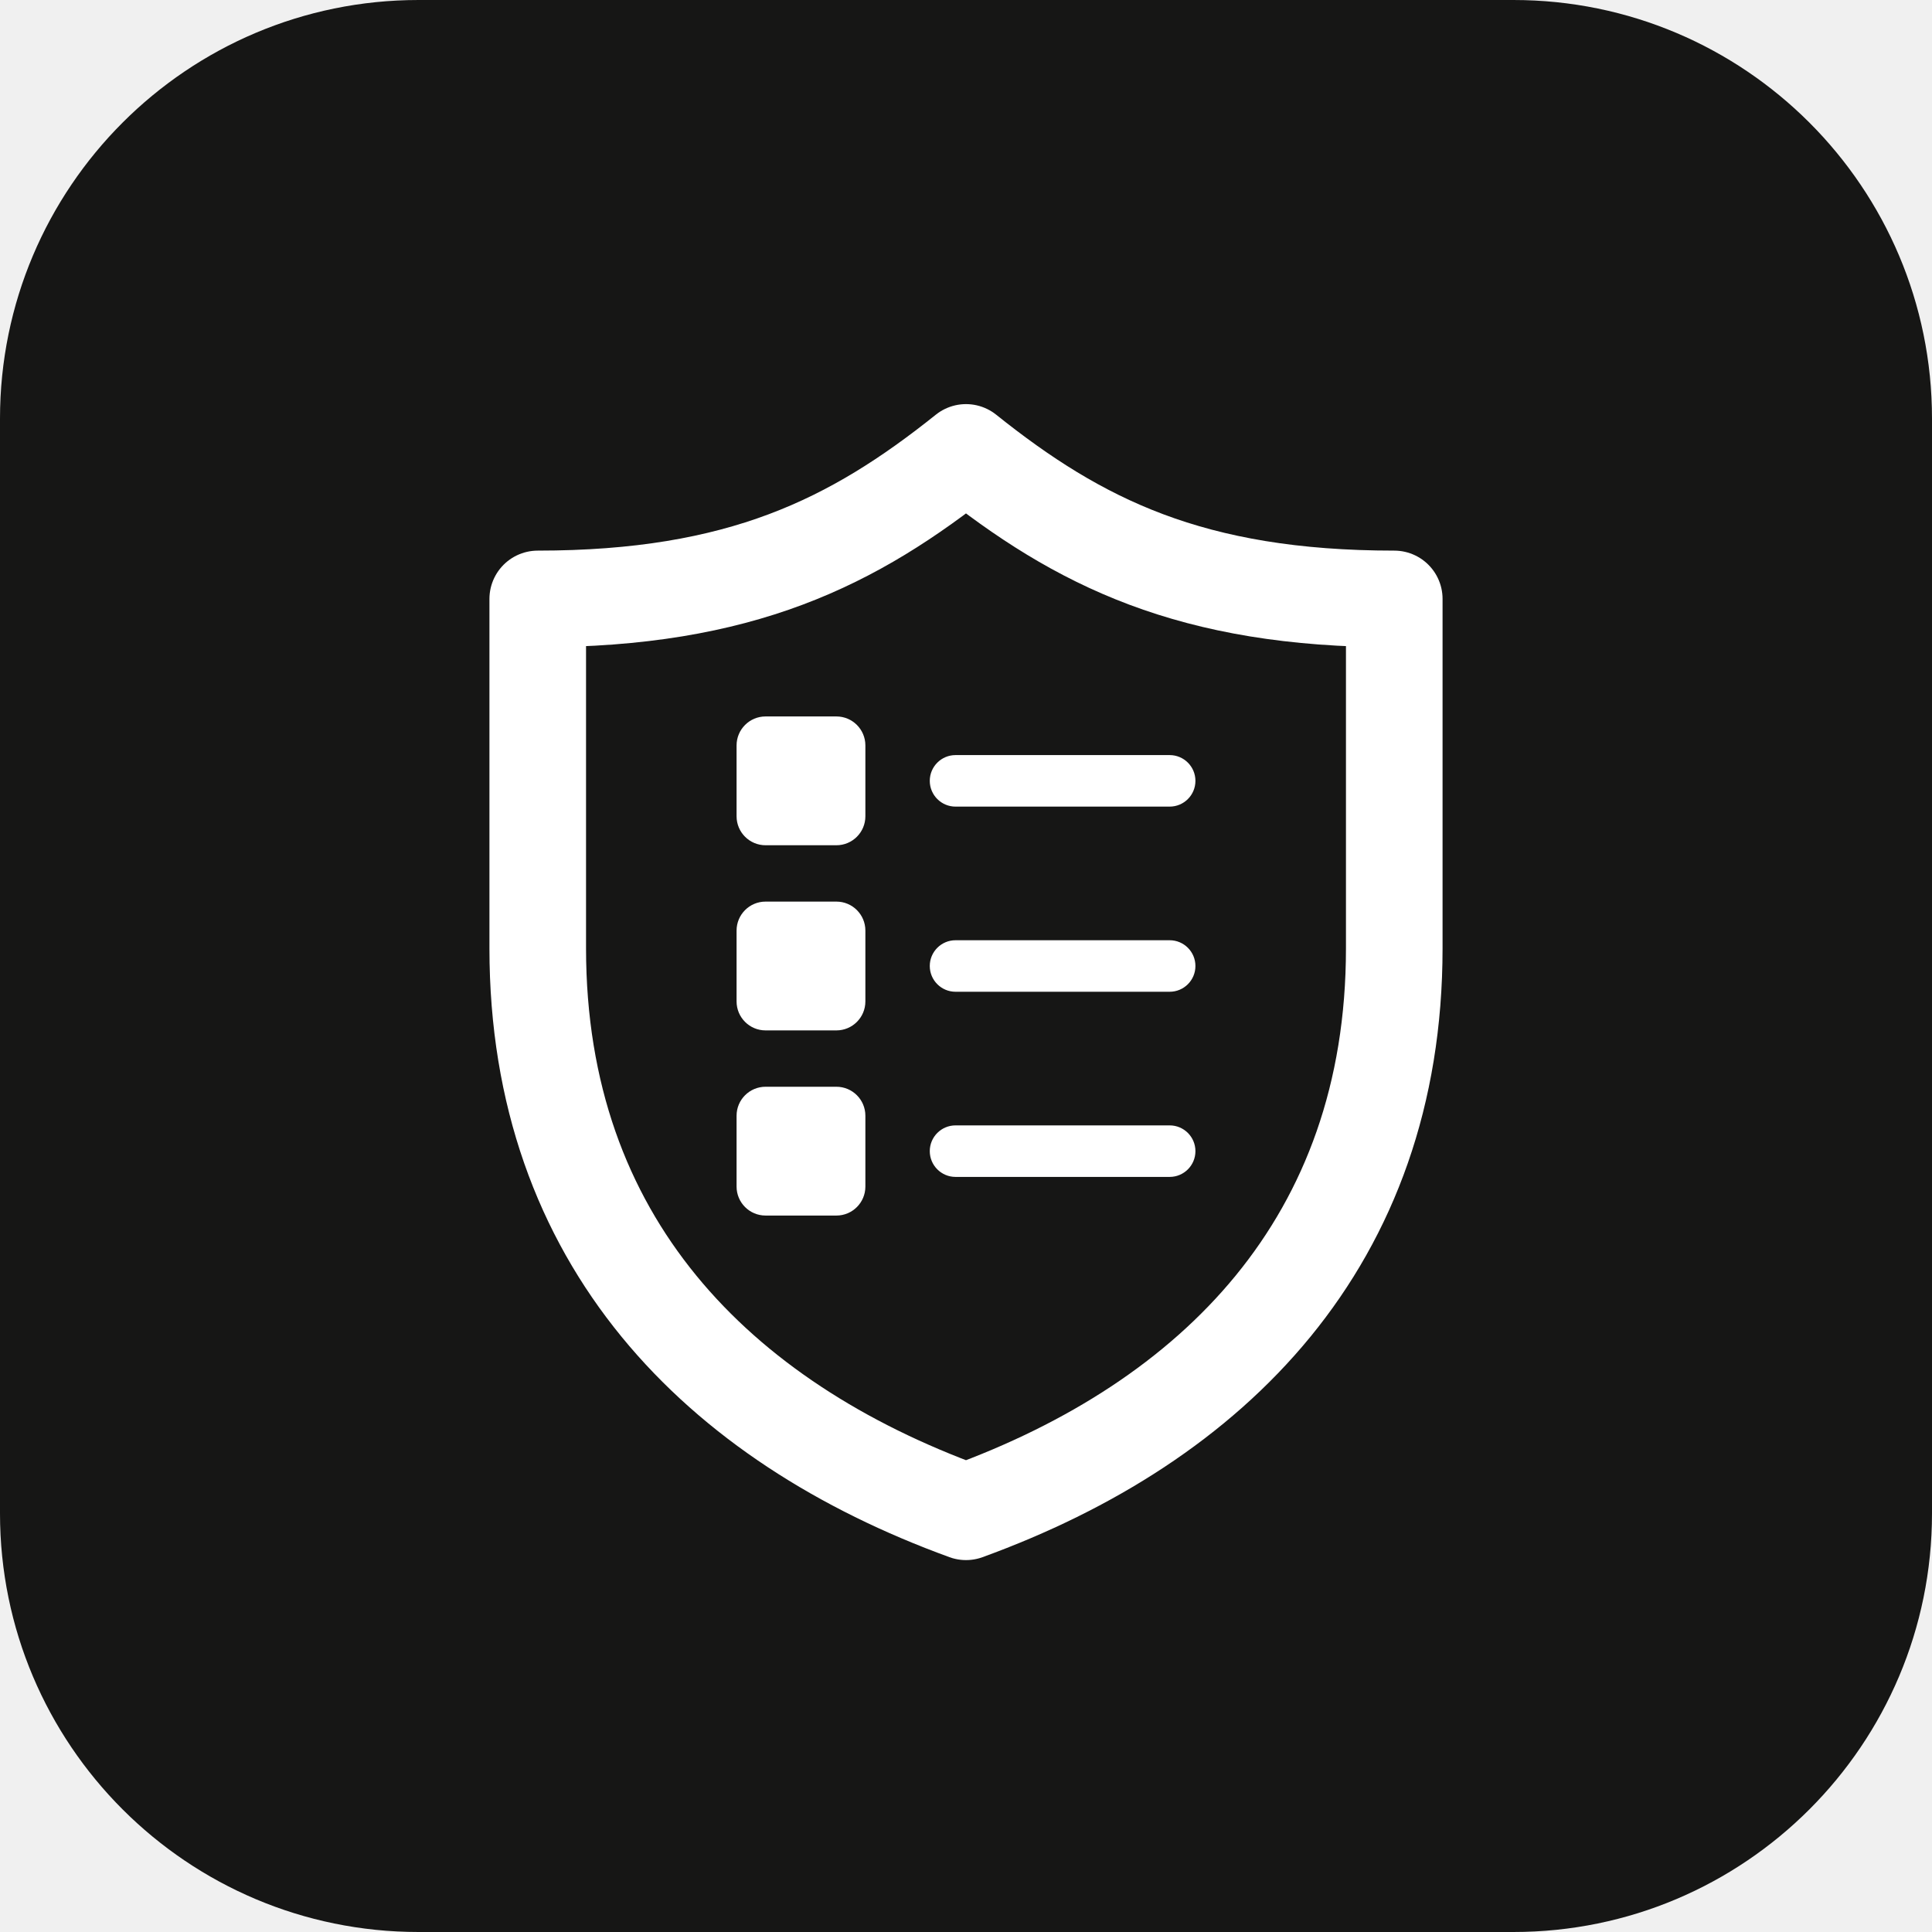
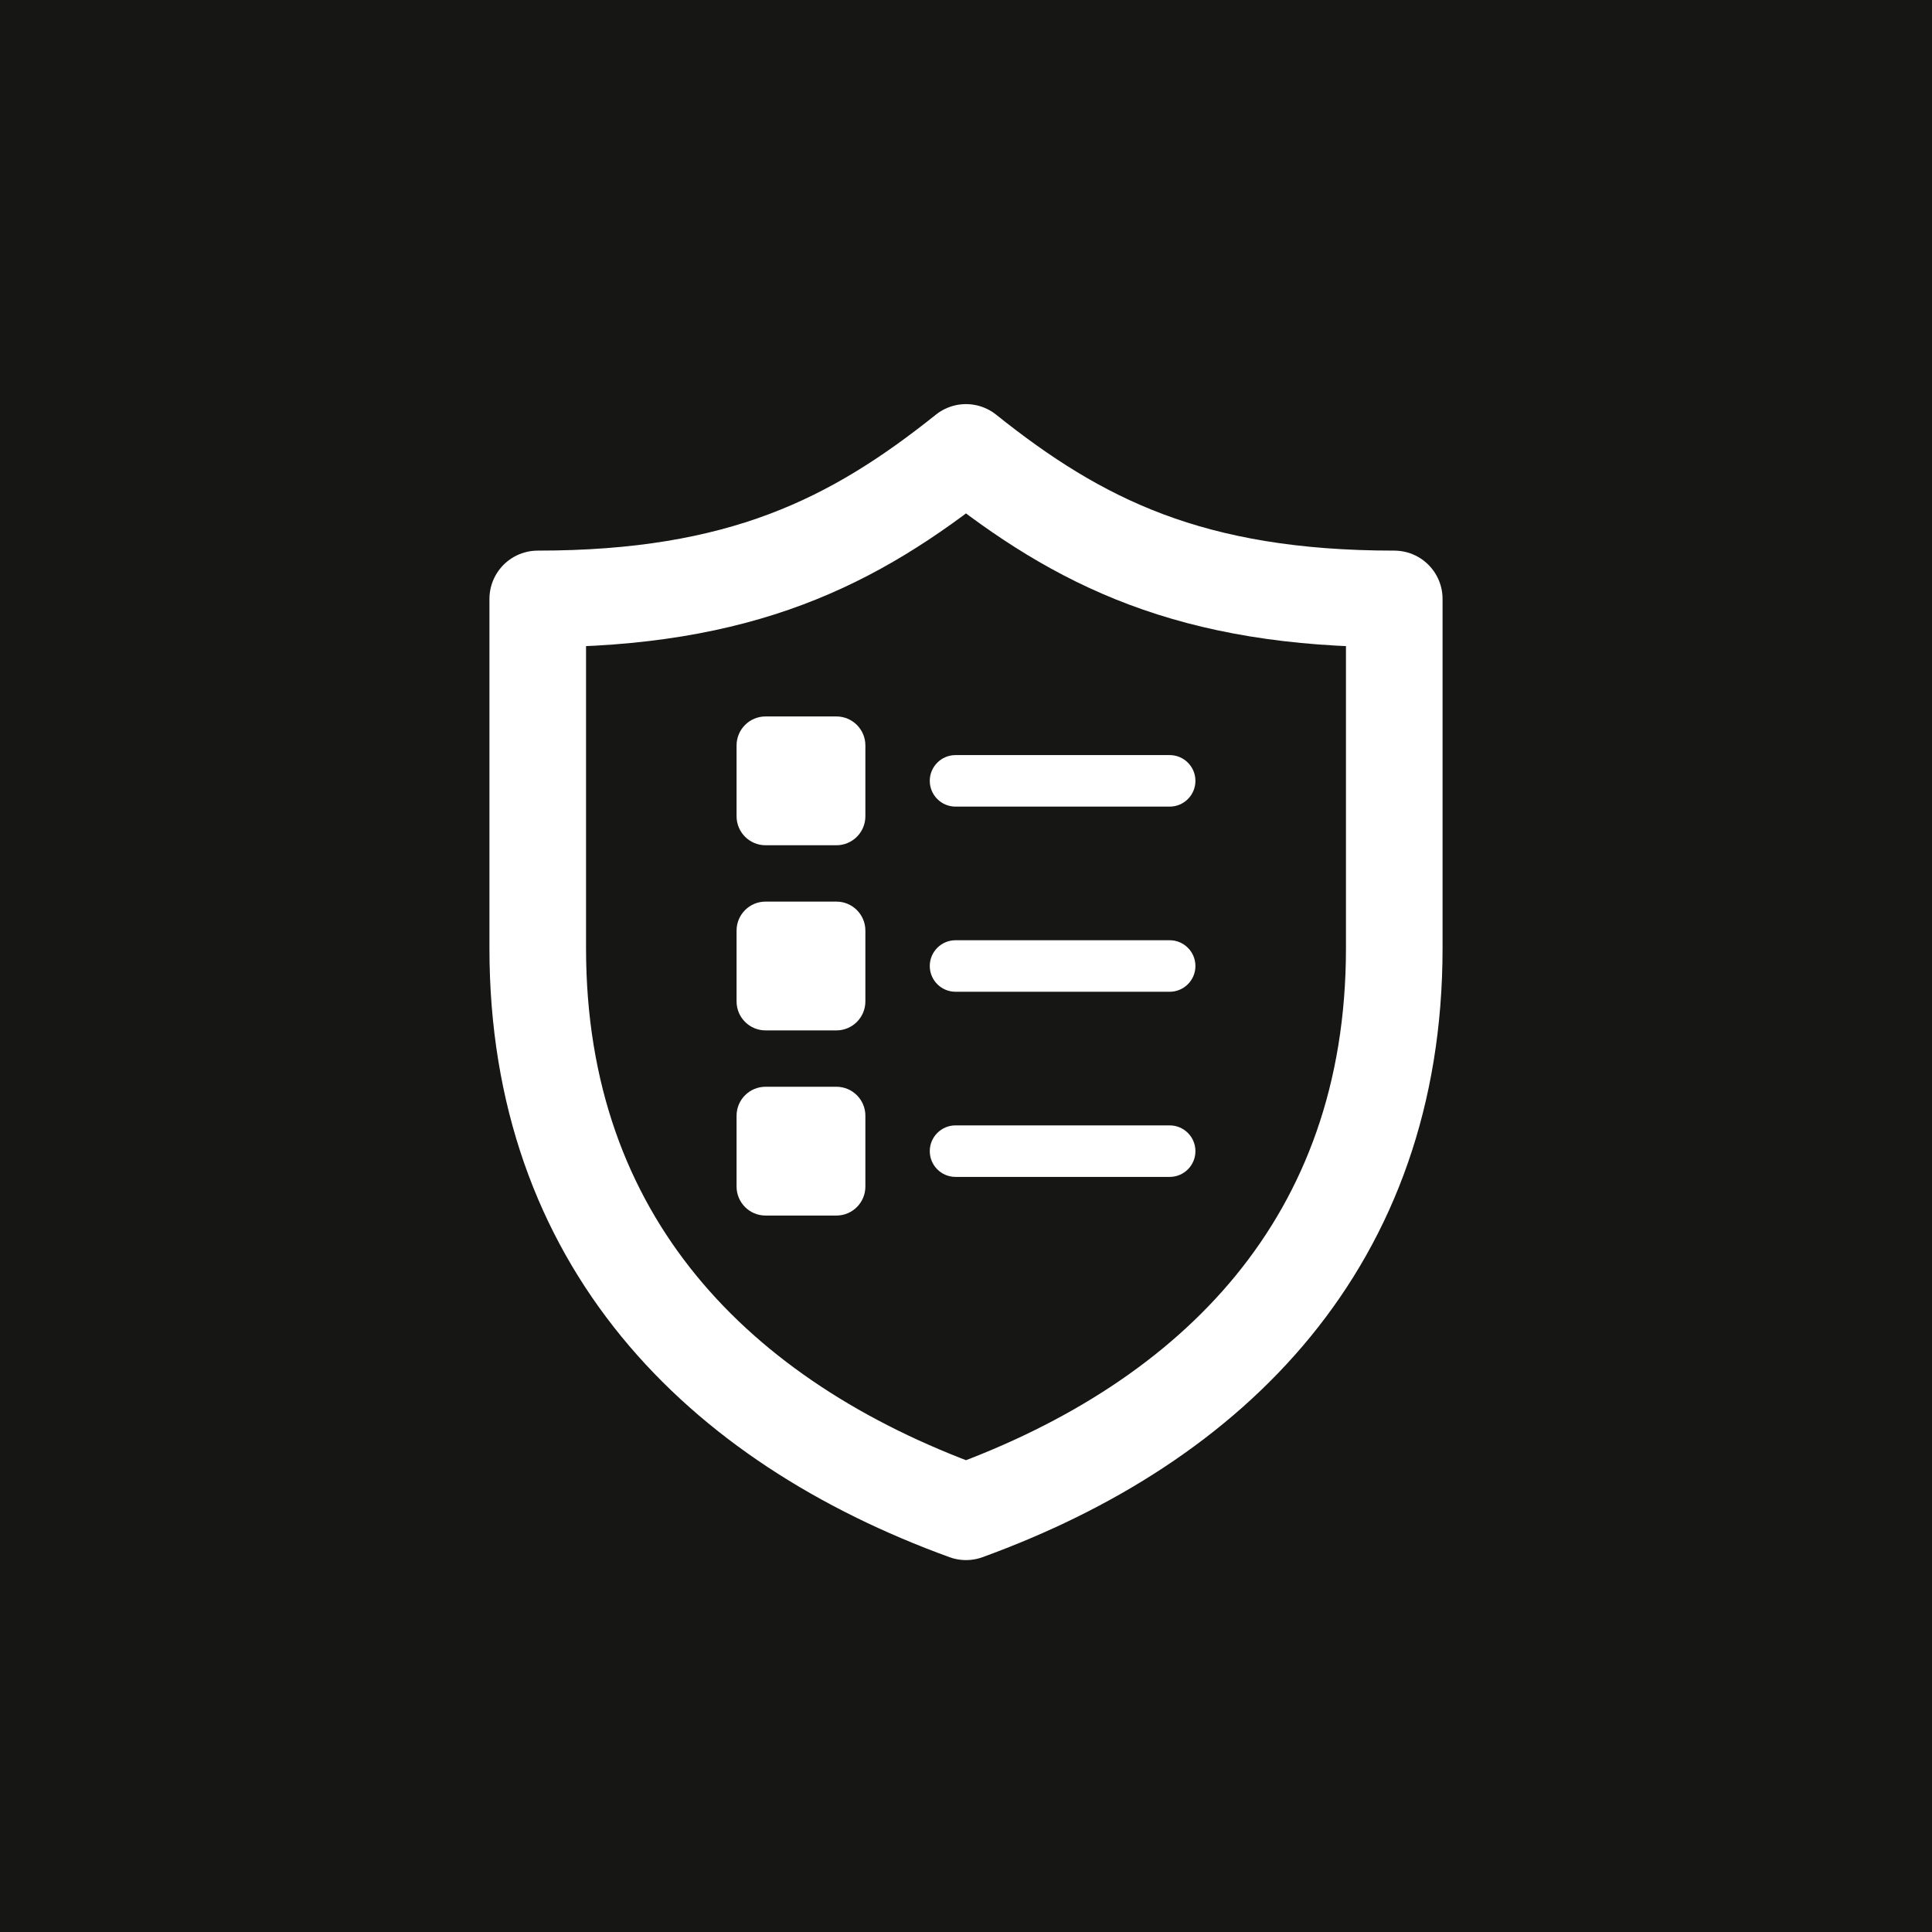
- <svg xmlns="http://www.w3.org/2000/svg" viewBox="0 0 120 120" width="120" height="120">
-   <rect width="120" height="120" rx="26" fill="#161615" />
+ <svg xmlns="http://www.w3.org/2000/svg" viewBox="0 0 120 120">
+   <rect x="-8" y="-8" width="136" height="136" fill="#161615" />
  <path d="M33.4 37.2 C46 37.2 53 33.7 60 28.1 C67 33.7 74 37.2 86.6 37.2 L86.6 58.9 C86.6 77.1 75.4 88.3 60 93.9 C44.6 88.3 33.4 77.1 33.4 58.9 Z" fill="none" stroke="#FFFFFF" stroke-width="6" stroke-linejoin="round" />
  <g fill="#FFFFFF">
    <rect x="45.75" y="44.5" width="8" height="8" rx="1.8" />
    <rect x="57.75" y="46.9" width="16.5" height="3.2" rx="1.6" />
    <rect x="45.75" y="56" width="8" height="8" rx="1.8" />
    <rect x="57.75" y="58.4" width="16.5" height="3.2" rx="1.6" />
    <rect x="45.75" y="67.5" width="8" height="8" rx="1.8" />
    <rect x="57.75" y="69.9" width="16.5" height="3.2" rx="1.6" />
  </g>
</svg>
